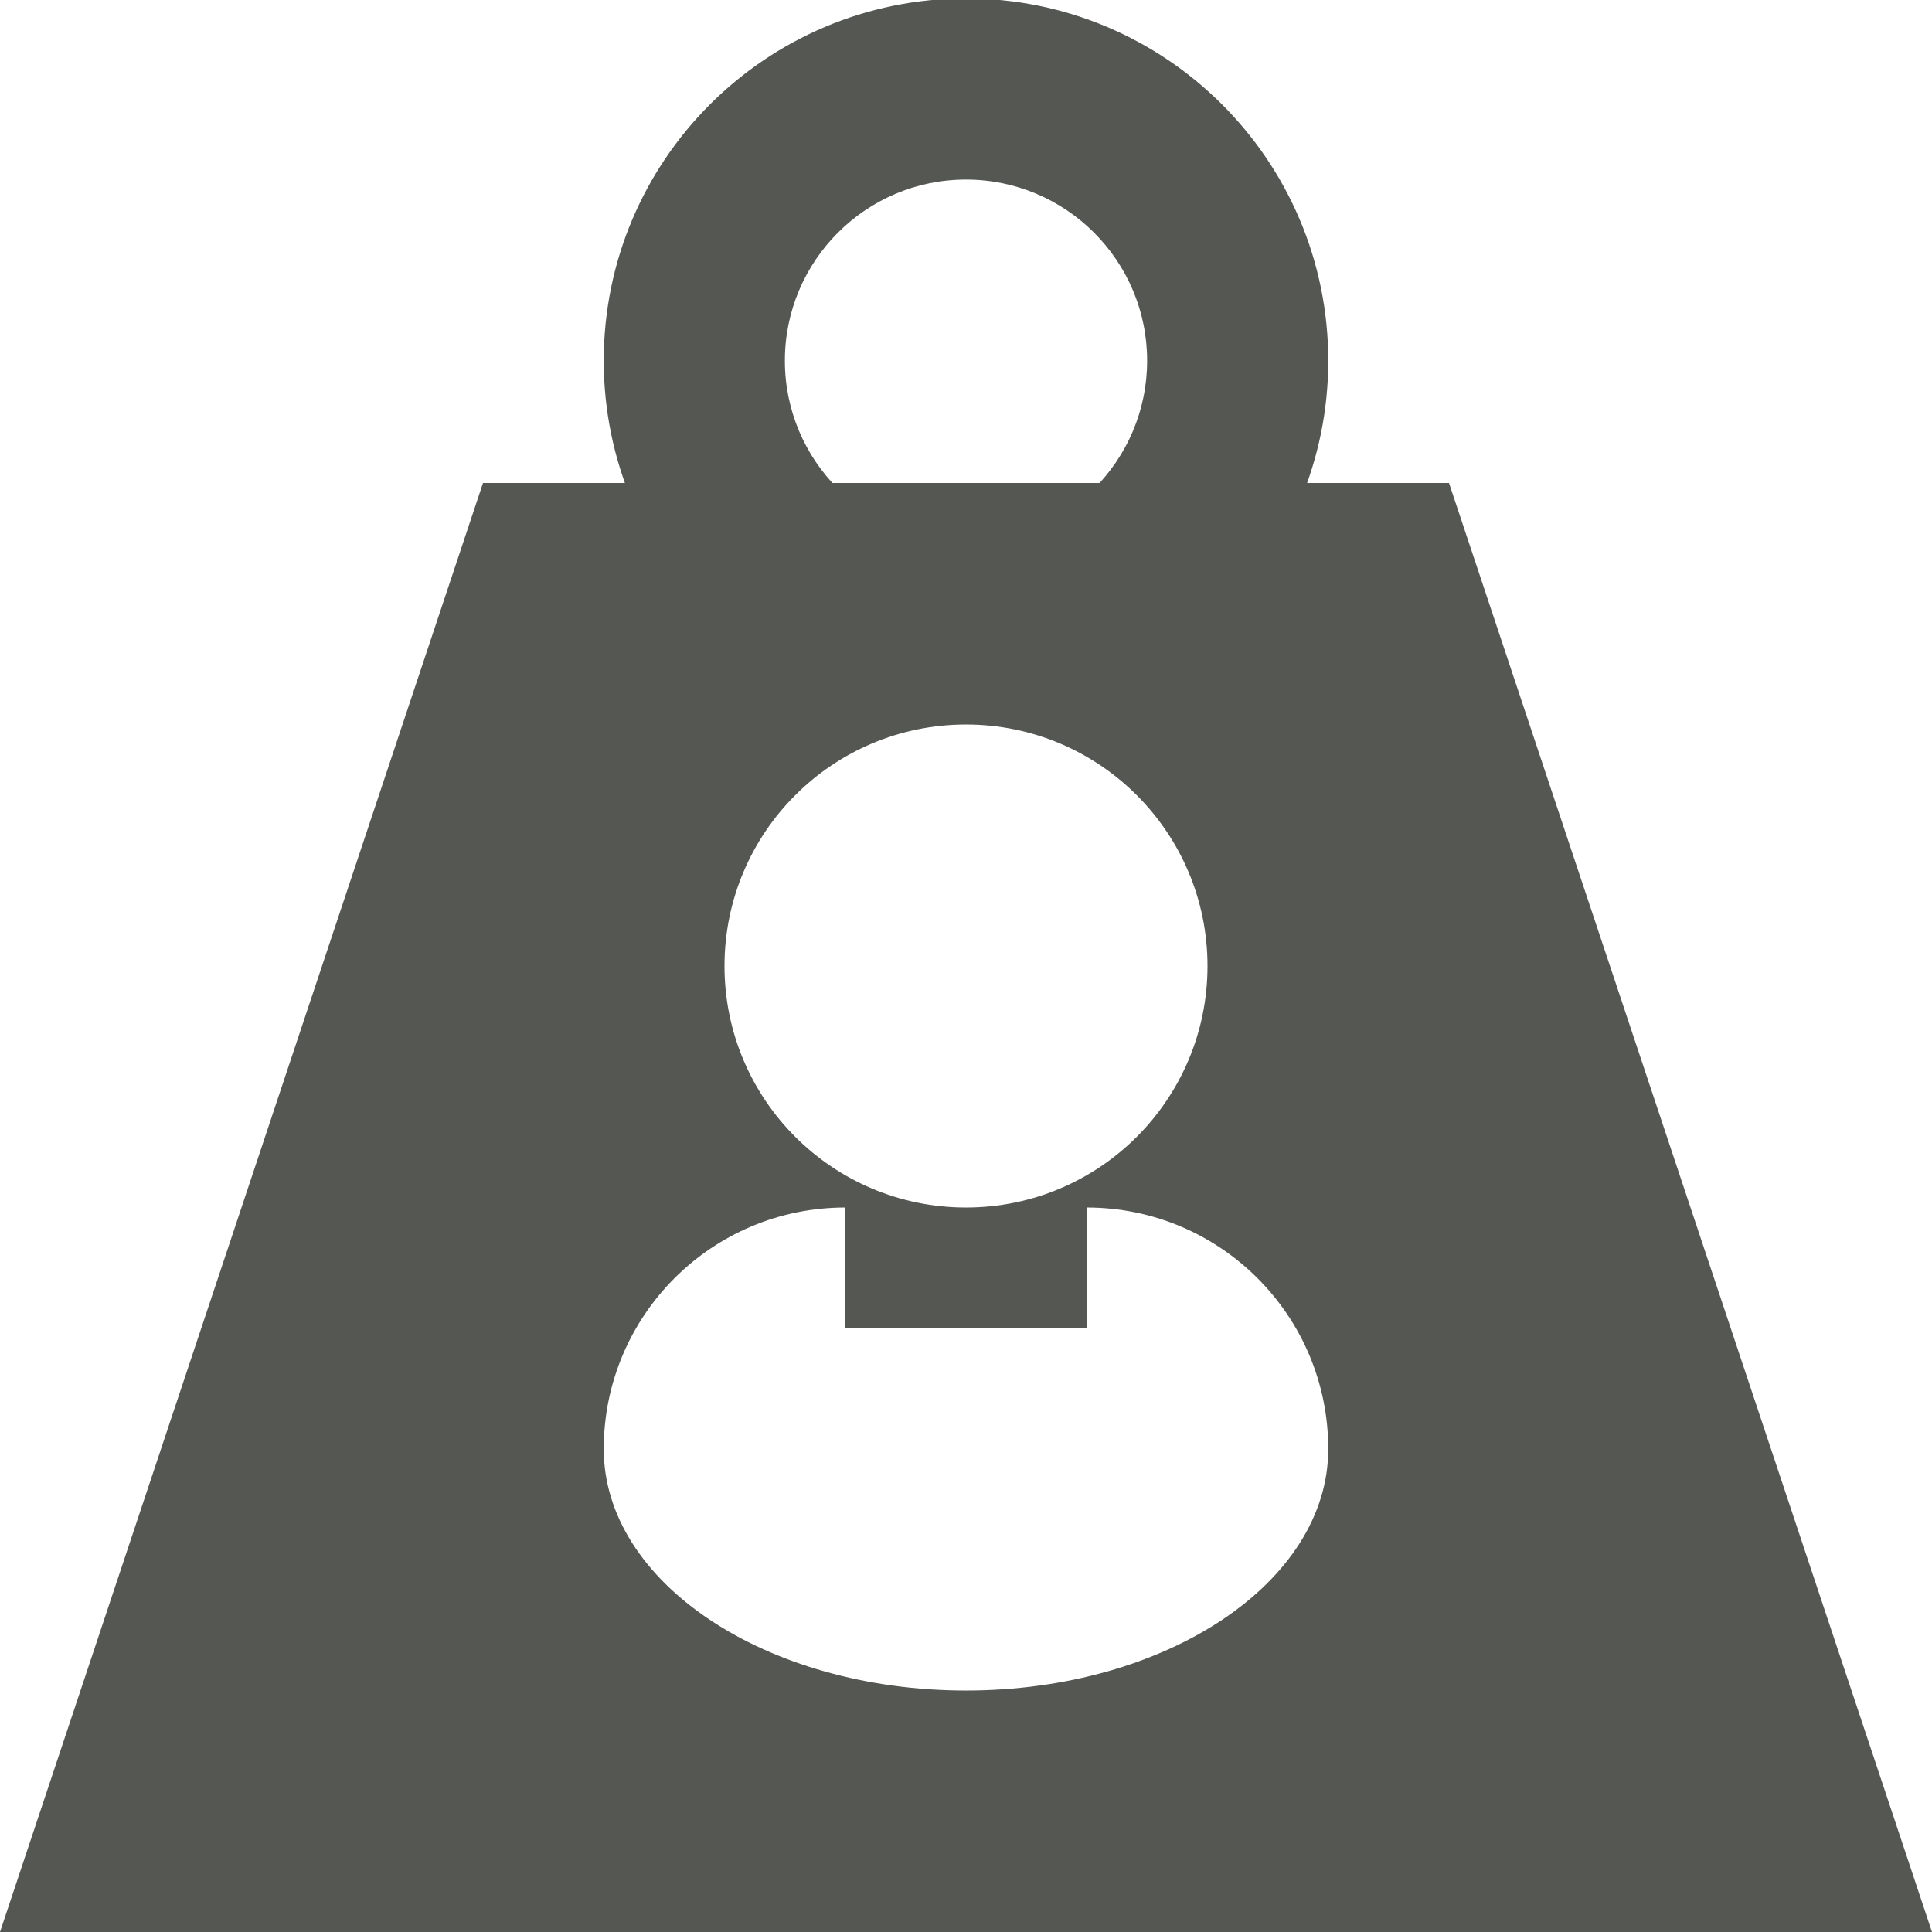
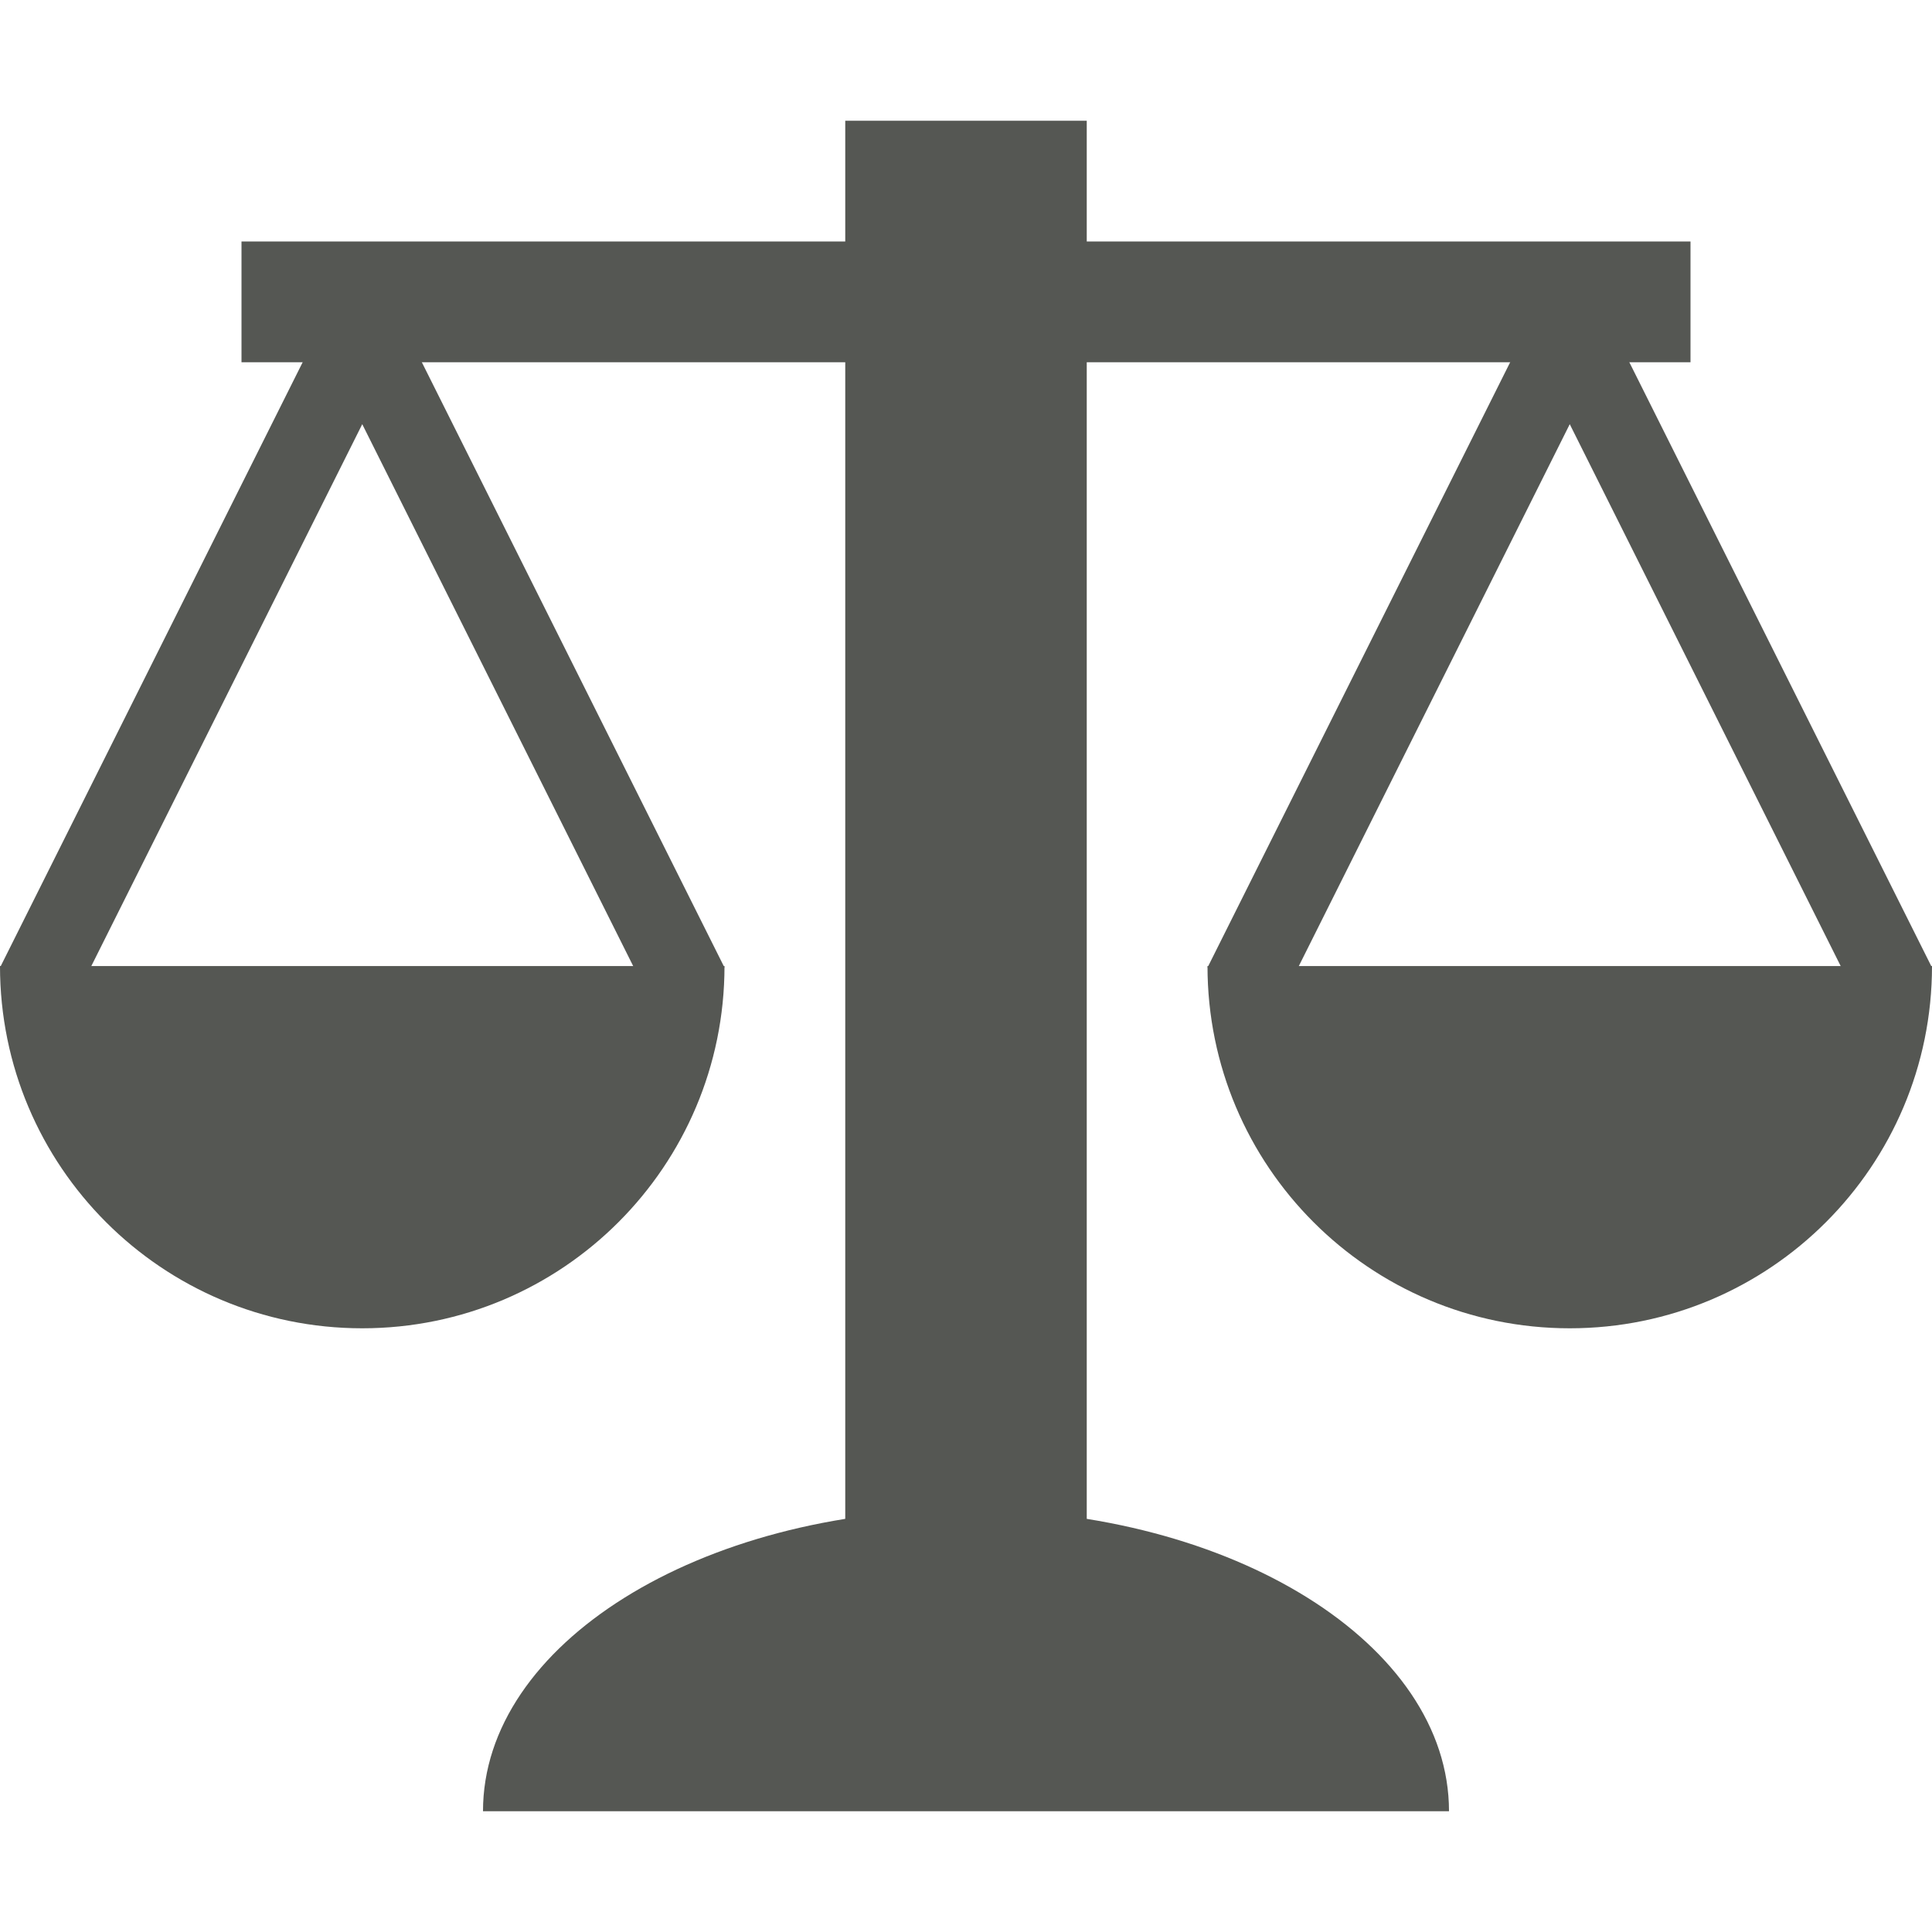
<svg xmlns="http://www.w3.org/2000/svg" width="16" height="16" id="svg3991" version="1.1">
  <defs id="defs3993" />
  <g id="layer1" transform="translate(0,-1036.362)">
-     <g transform="translate(-145,884.9872)" style="display:inline;fill:#555753" id="g5308">
-       <path id="path5246" d="m 153,151.362 c -1.657,0 -3,1.343 -3,3 0,1.657 1.343,3 3,3 1.657,0 3,-1.343 3,-3 0,-1.657 -1.343,-3 -3,-3 z m 0,1.5 c 0.828,0 1.5,0.672 1.5,1.5 0,0.828 -0.672,1.5 -1.5,1.5 -0.828,0 -1.5,-0.672 -1.5,-1.5 0,-0.828 0.672,-1.5 1.5,-1.5 z" style="fill:#555753;fill-opacity:1;stroke:none" />
-       <path id="path5287" d="m 149,155.375 -4,12 16,0 -4,-12 -8,0 z m 4,2 c 1.105,0 2,0.895 2,2 0,1.105 -0.895,2 -2,2 -1.105,0 -2,-0.895 -2,-2 0,-1.105 0.895,-2 2,-2 z m -1,4 0,1 2,0 0,-1 c 1.105,0 2,0.895 2,2 0,1.105 -1.343,2 -3,2 -1.657,0 -3,-0.895 -3,-2 0,-1.105 0.895,-2 2,-2 z" style="fill:#555753;stroke:none" />
+     <g transform="translate(-145,885)" style="display:inline" id="g4237">
+       <path transform="matrix(2,0,0,1.250001,-133,-35.34066)" d="m 141,161.362 c 0,-1.105 0.895,-2 2,-2 1.105,0 2,0.895 2,2 l -2,0 z" id="path4186-5-1" style="fill:#555753;fill-opacity:1;stroke:none" />
+       <rect y="152.362" x="152" height="12.844" width="2" id="rect4188-5-0" style="fill:#555753;fill-opacity:1;stroke:none" />
+       <rect y="153.362" x="147" height="1" width="12" id="rect4190-8-6" style="fill:#555753;fill-opacity:1;stroke:none" />
+       <path transform="matrix(-1,0,0,-1.499998,294,401.4051)" d="m 143,161.362 c 0,-1.105 1.343,-2 3,-2 1.657,0 3,0.895 3,2 l -3,0 z" id="path4192-8-7" style="fill:#555753;fill-opacity:1;stroke:none" />
+       <path transform="matrix(-1,0,0,-1.499998,304,401.4051)" d="m 143,161.362 c 0,-1.105 1.343,-2 3,-2 1.657,0 3,0.895 3,2 l -3,0 z" id="path4192-1-4-1" style="fill:#555753;fill-opacity:1;stroke:none;display:inline" />
+       <path id="path4986-5-9" d="m 148,153.375 -3,6 0.75,0 2.25,-4.5 2.25,4.5 0.75,0 -3,-6 z m 2.25,6 -4.5,0 -0.25,0.5 5,0 -0.25,-0.5 z" style="fill:#555753;stroke:none" />
+       <path id="path4986-0-9-8" d="m 158,153.375 -3,6 0.75,0 2.25,-4.5 2.25,4.5 0.75,0 -3,-6 z m 2.25,6 -4.5,0 -0.25,0.5 5,0 -0.25,-0.5 z" style="fill:#555753;stroke:none;display:inline" />
+       <rect y="151.362" x="145" height="16" width="16" id="rect5025-4-2" style="fill:none;stroke:none" />
    </g>
  </g>
</svg>
